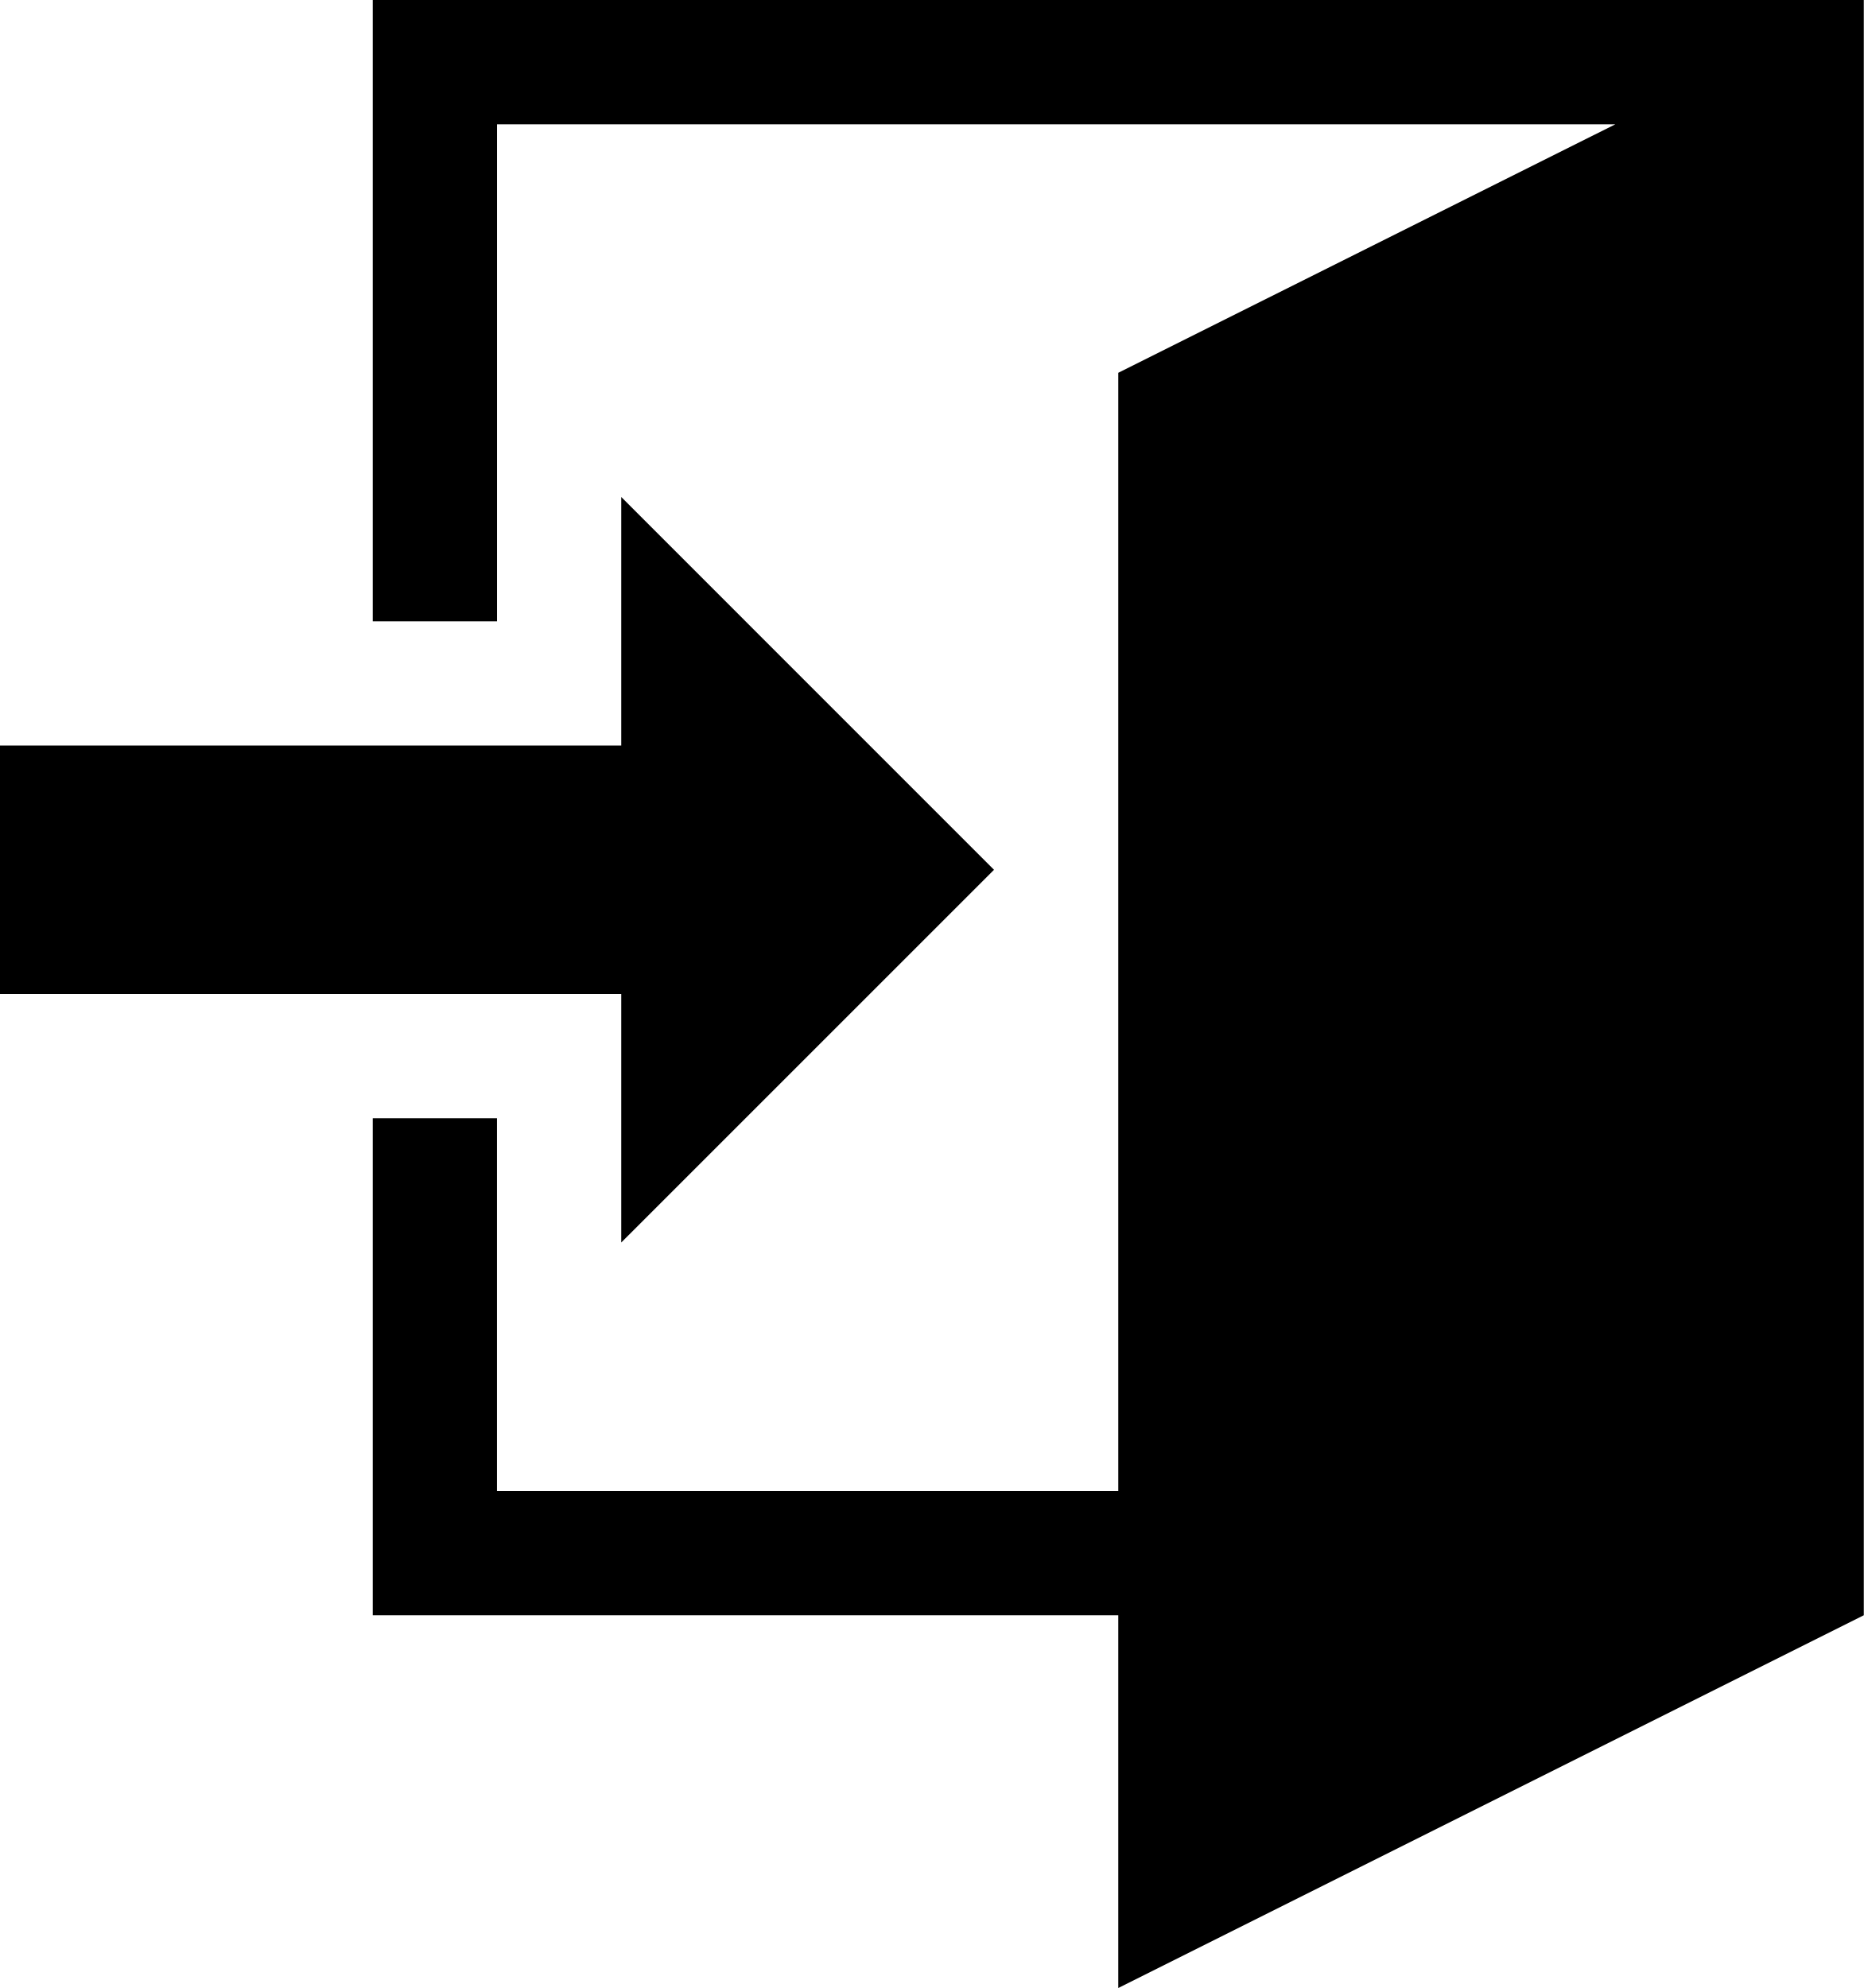
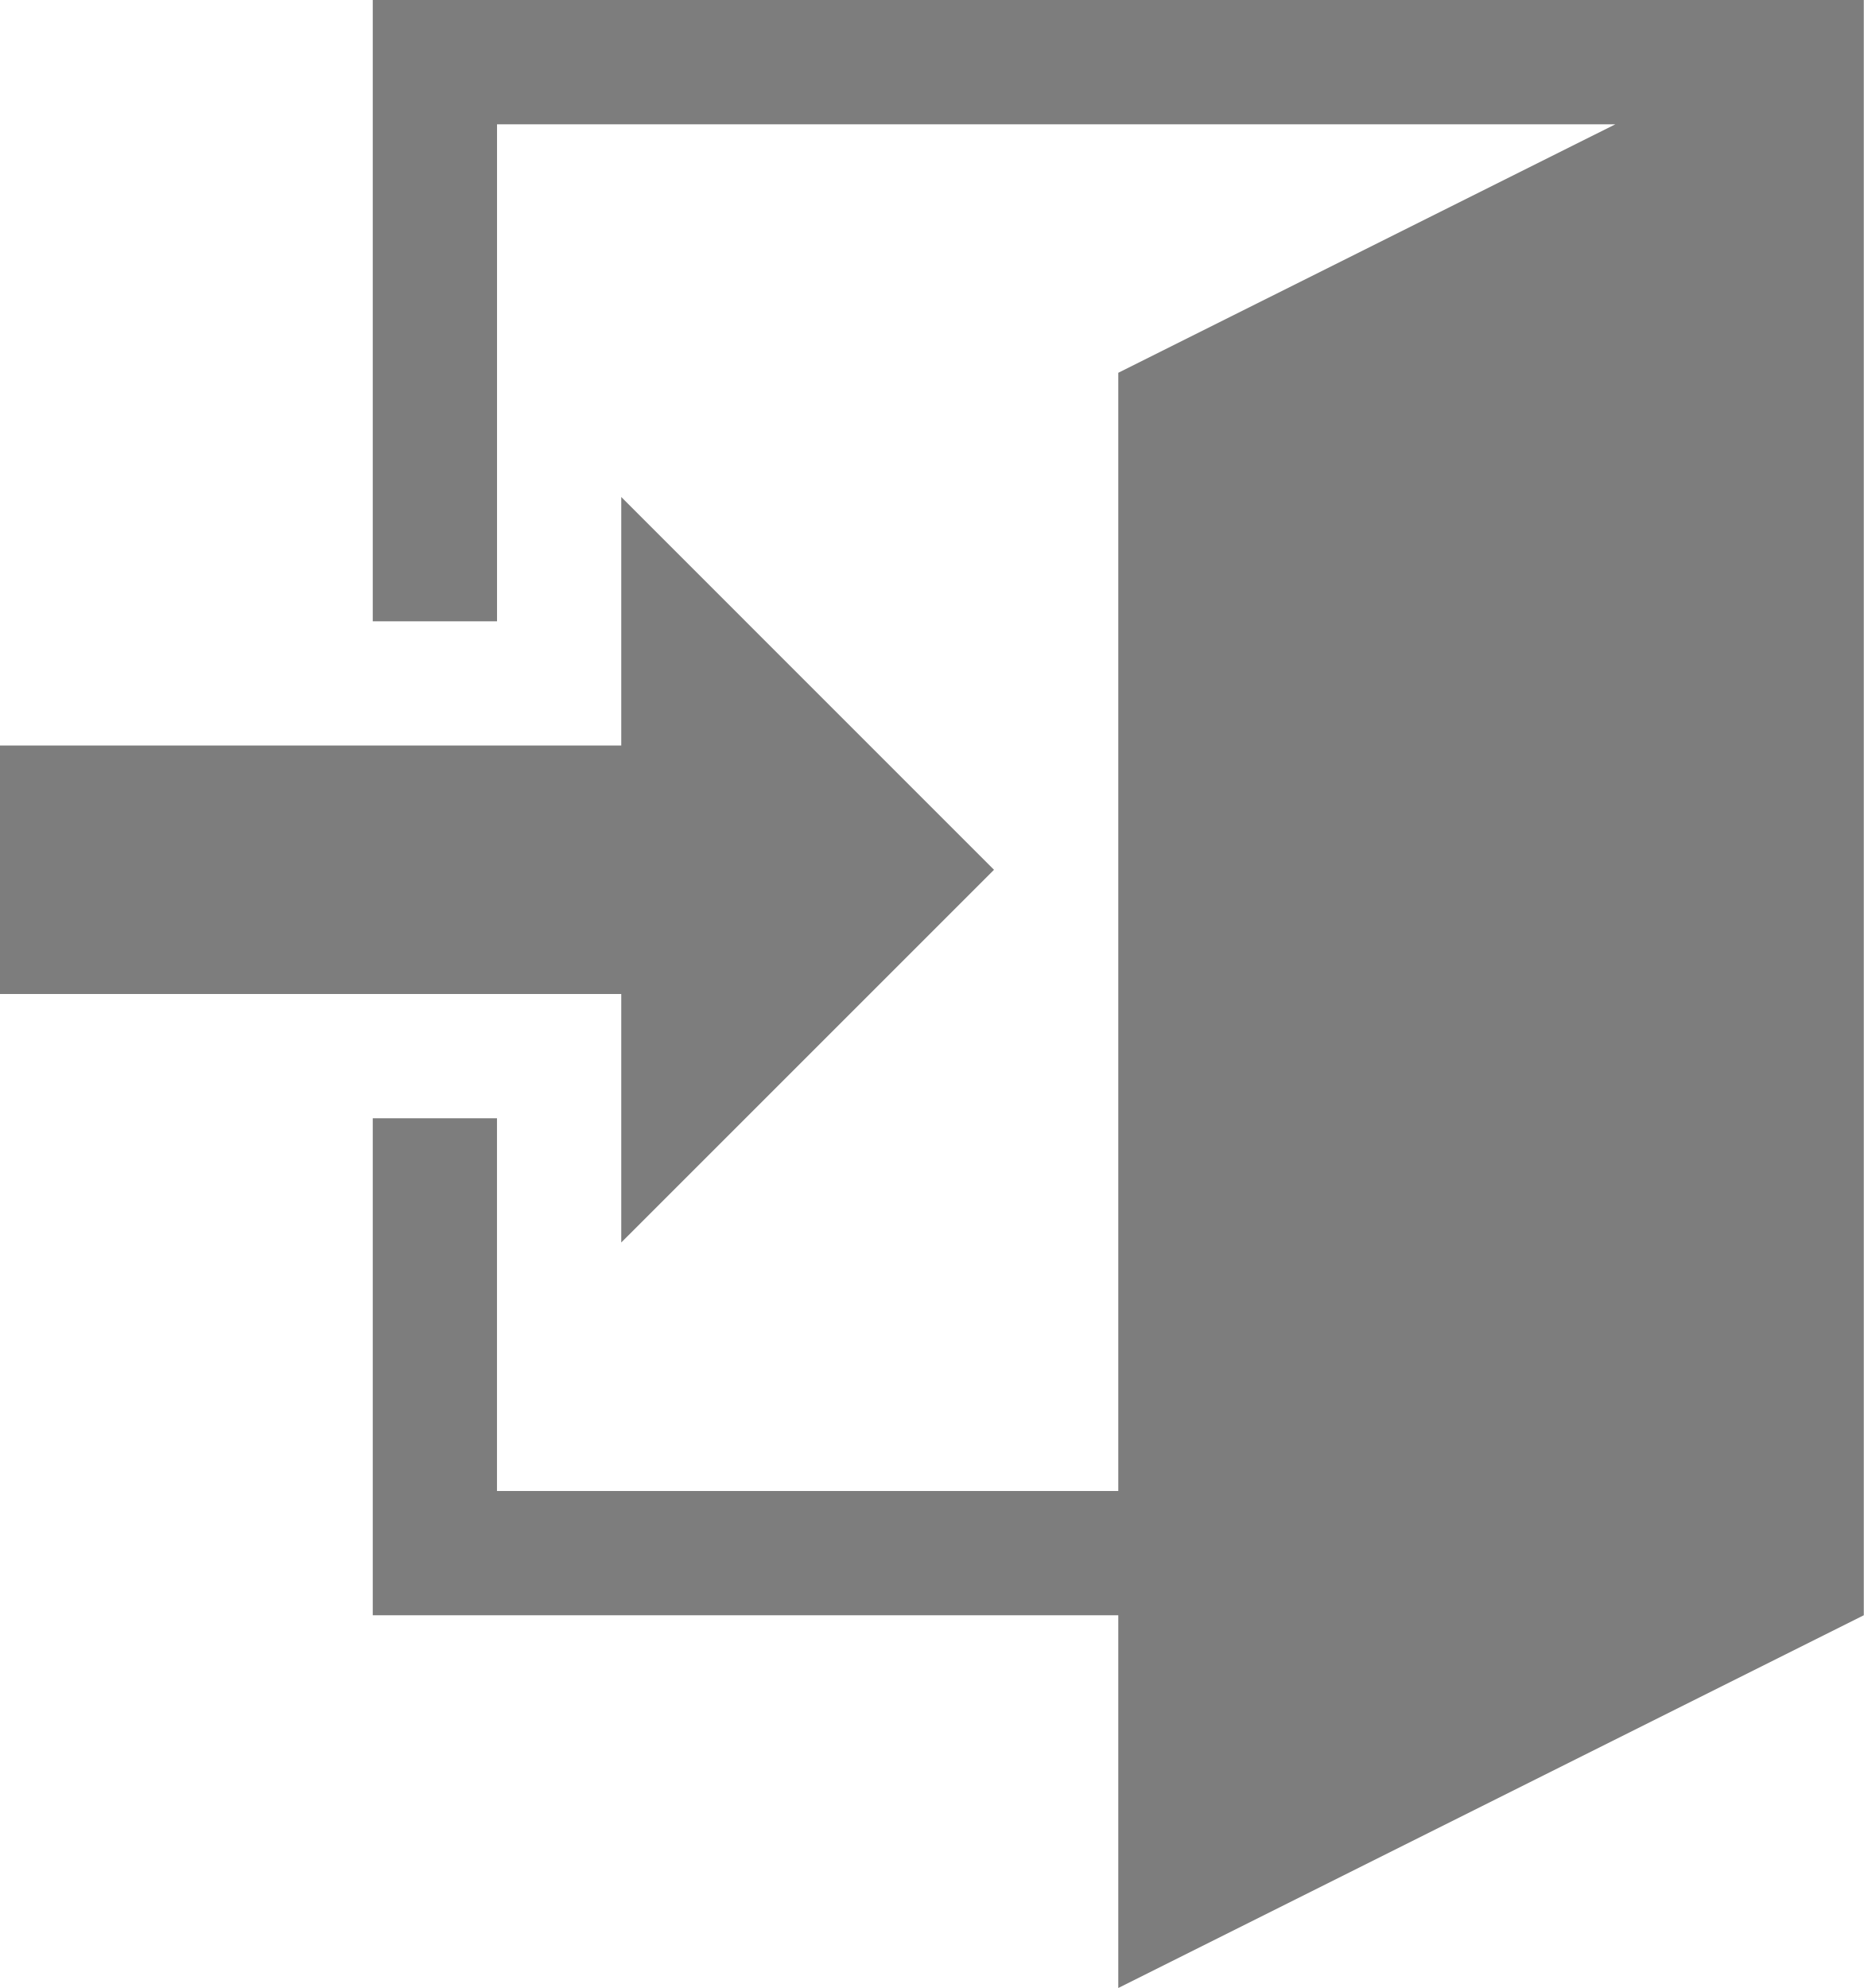
<svg xmlns="http://www.w3.org/2000/svg" version="1.1" id="Слой_1" x="0px" y="0px" width="46px" height="49.067px" viewBox="0 0 46 49.067" enable-background="new 0 0 46 49.067" xml:space="preserve">
  <g>
-     <path d="M15.333,24.534H0v-6.133h15.333v-6.134l9.2,9.201l-9.2,9.199V24.534z M46,0v39.867l-18.4,9.2v-9.2H9.2V27.601h3.066V36.8   H27.6V9.201l12.268-6.133H12.267v12.267H9.2V0H46z M46,0" />
+     <path fill="#7d7d7d" d="M15.333,24.534H0v-6.133h15.333v-6.134l9.2,9.201l-9.2,9.199V24.534z M46,0v39.867l-18.4,9.2v-9.2H9.2V27.601h3.066V36.8   H27.6V9.201l12.268-6.133H12.267v12.267H9.2V0H46z M46,0" />
  </g>
</svg>
